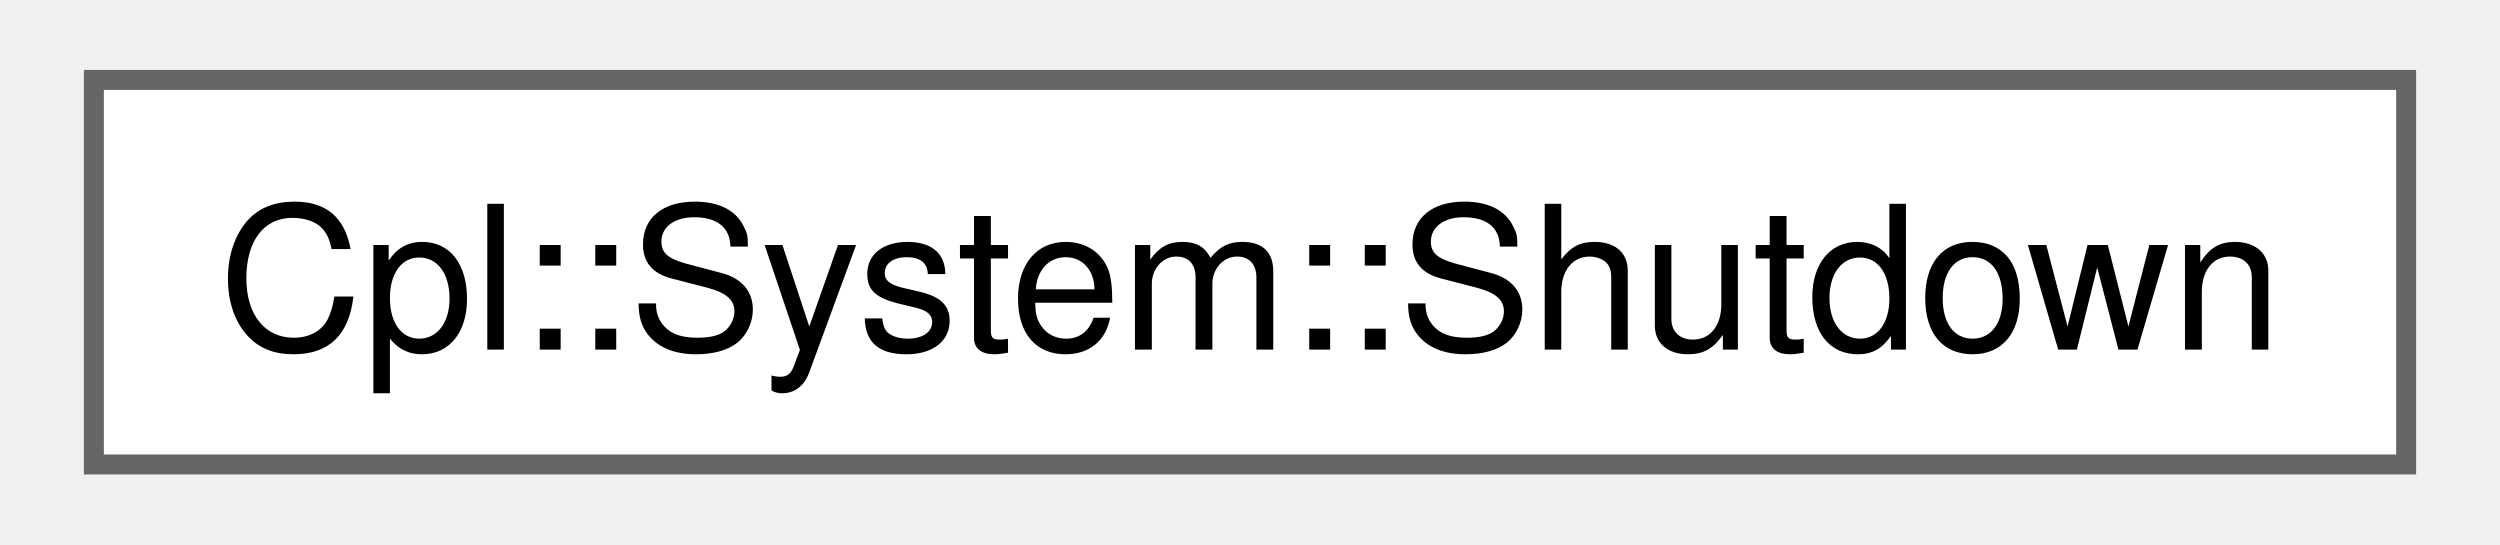
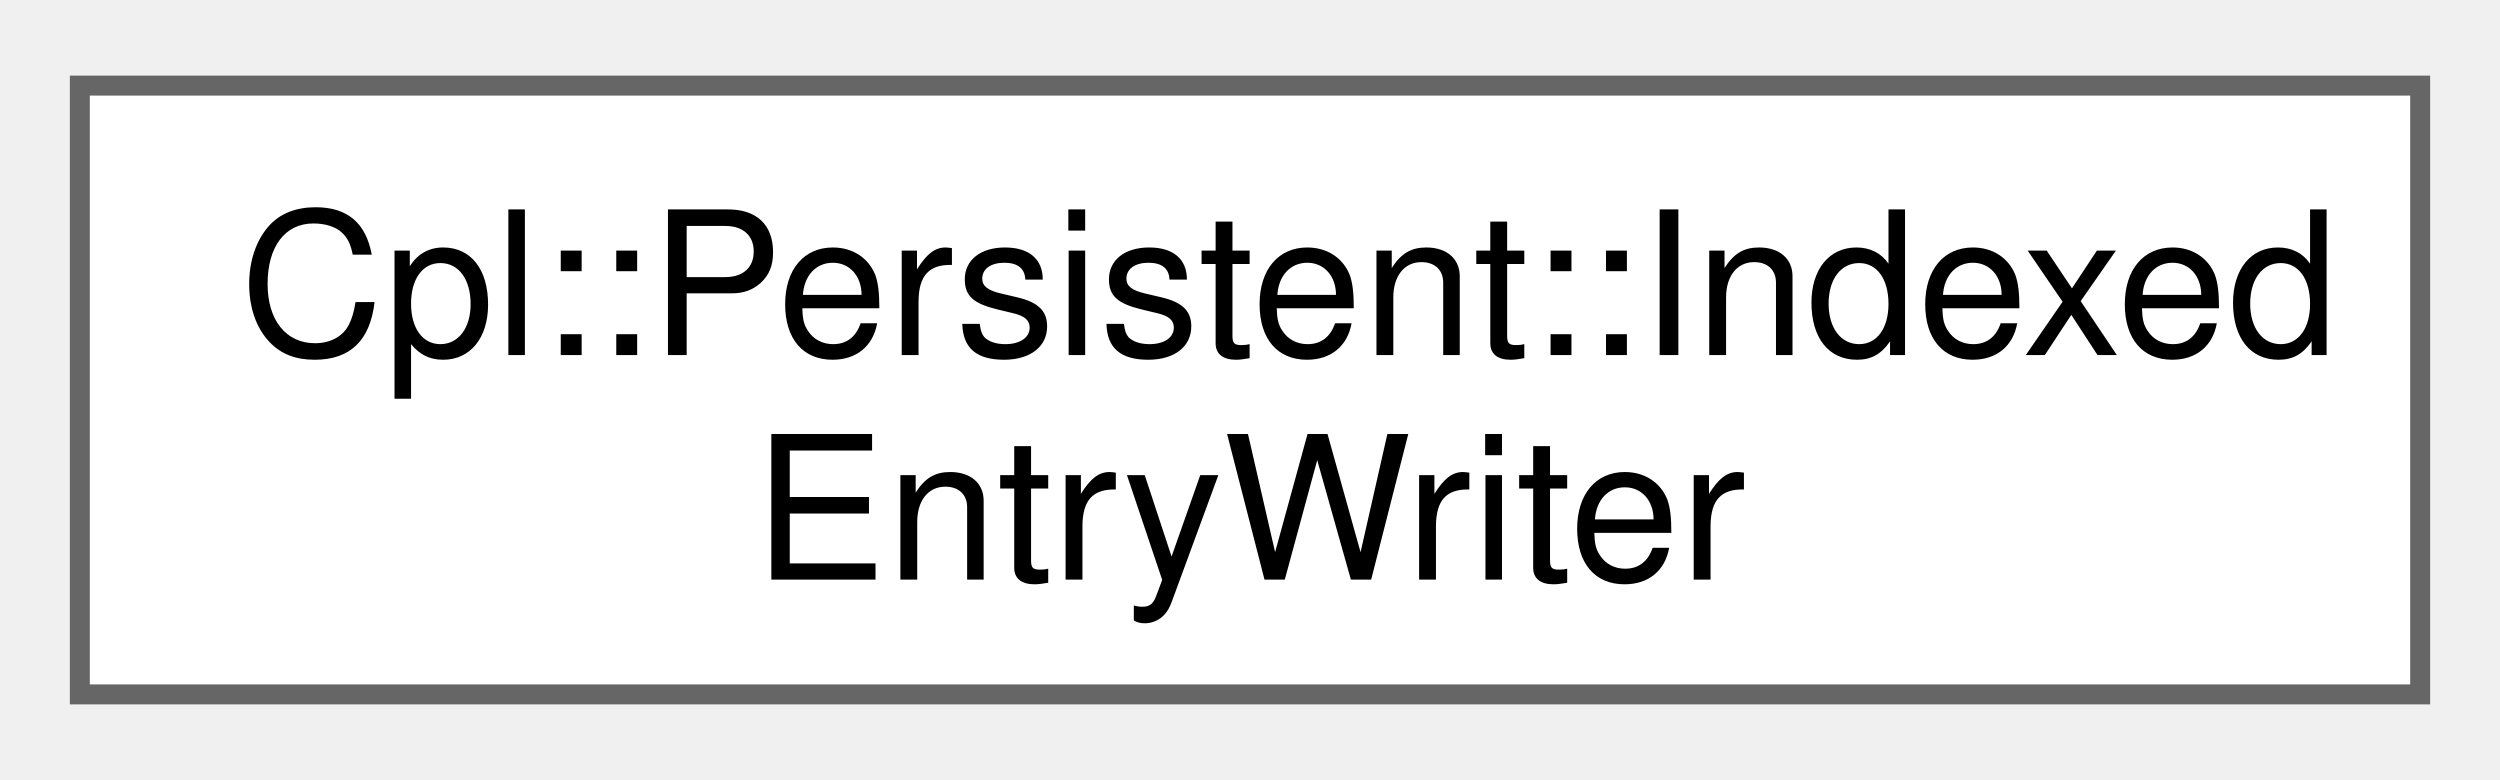
- <svg xmlns="http://www.w3.org/2000/svg" xmlns:xlink="http://www.w3.org/1999/xlink" width="124pt" height="27pt" viewBox="0.00 0.00 123.75 27.25">
-   <g id="graph0" class="graph" transform="scale(1 1) rotate(0) translate(4 23.25)">
+ <svg xmlns="http://www.w3.org/2000/svg" xmlns:xlink="http://www.w3.org/1999/xlink" width="125pt" height="39pt" viewBox="0.00 0.00 125.25 38.50">
+   <g id="graph0" class="graph" transform="scale(1 1) rotate(0) translate(4 34.5)">
    <g id="Node000000" class="node">
      <g id="a_Node000000">
-         <a xlink:href="class_cpl_1_1_system_1_1_shutdown.html" target="_top" xlink:title="This class defines methods for forcibly terminating the application.">
-           <polygon fill="white" stroke="#666666" points="115.75,-19.25 0,-19.25 0,0 115.75,0 115.75,-19.25" />
-           <text text-anchor="middle" x="57.88" y="-5.75" font-family="Helvetica,sans-Serif" font-size="10.00">Cpl::System::Shutdown</text>
+         <a xlink:href="class_cpl_1_1_persistent_1_1_indexed_entry_writer.html" target="_top" xlink:title="This abstract class defines interface for appending a single 'entry' to a a collection of entries (i....">
+           <polygon fill="white" stroke="#666666" points="117.25,-30.5 0,-30.5 0,0 117.25,0 117.25,-30.5" />
+           <text text-anchor="start" x="8" y="-17" font-family="Helvetica,sans-Serif" font-size="10.00">Cpl::Persistent::Indexed</text>
+           <text text-anchor="middle" x="58.62" y="-5.75" font-family="Helvetica,sans-Serif" font-size="10.00">EntryWriter</text>
        </a>
      </g>
    </g>
  </g>
</svg>
